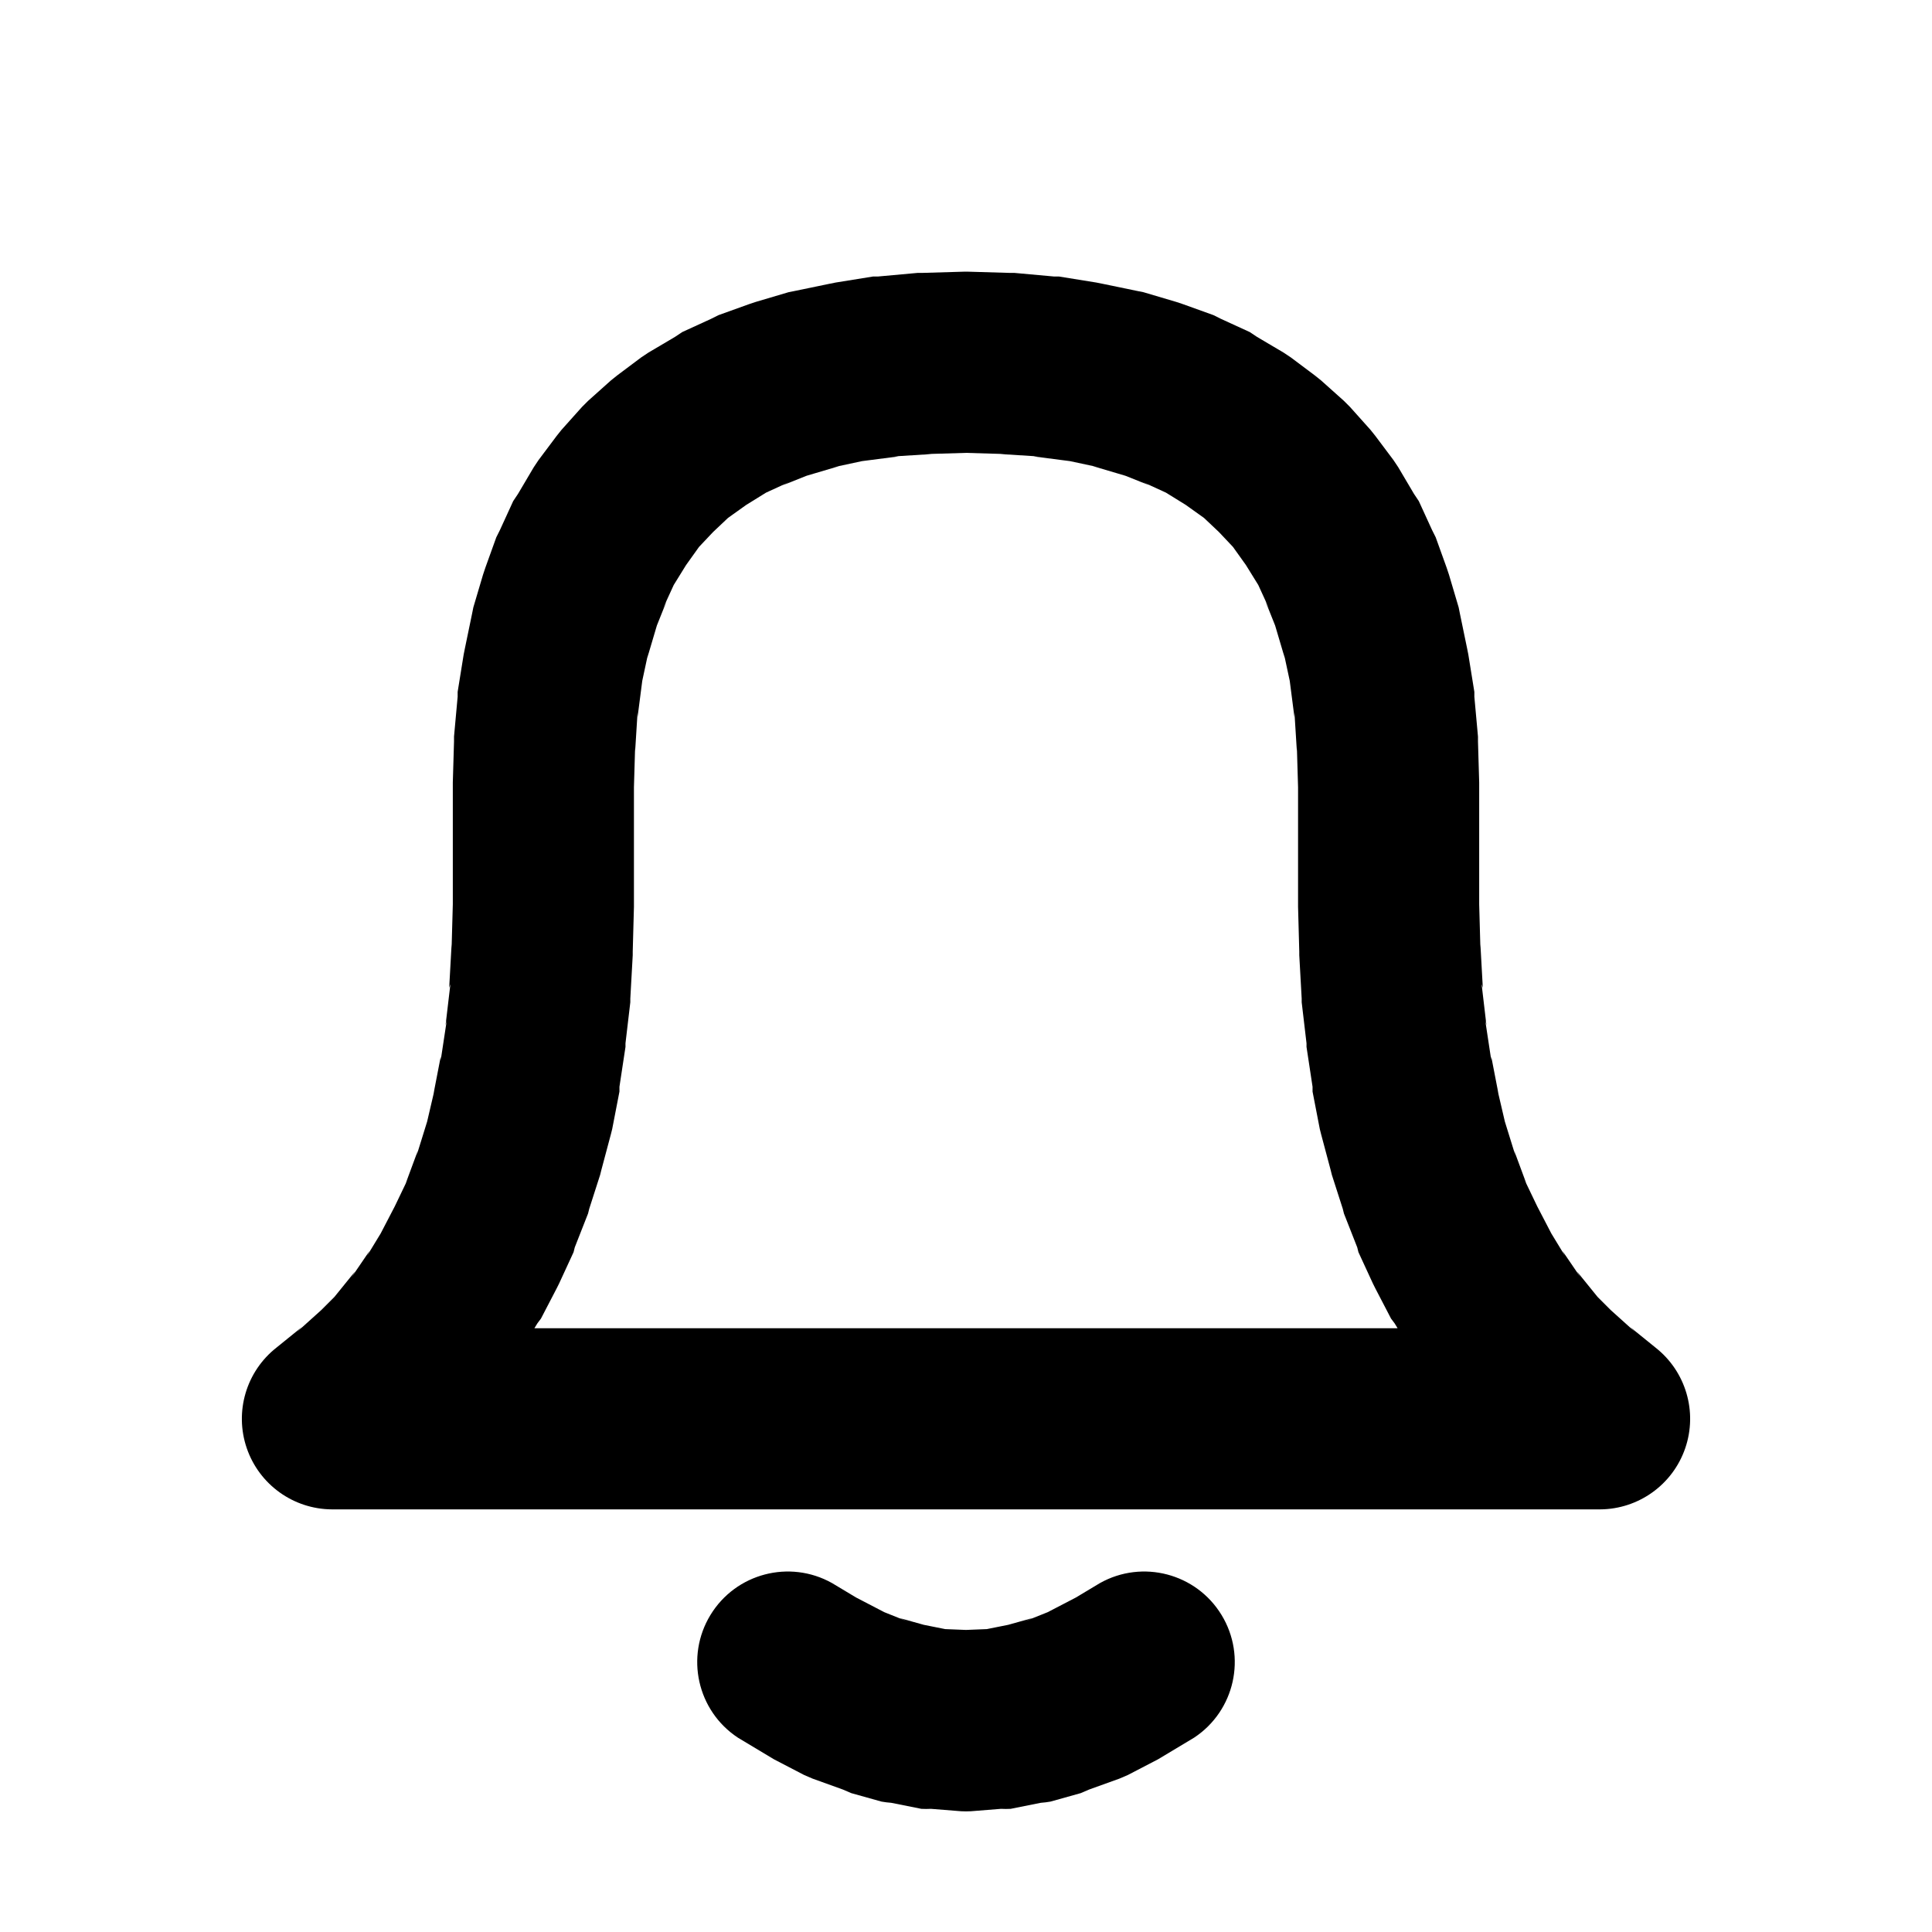
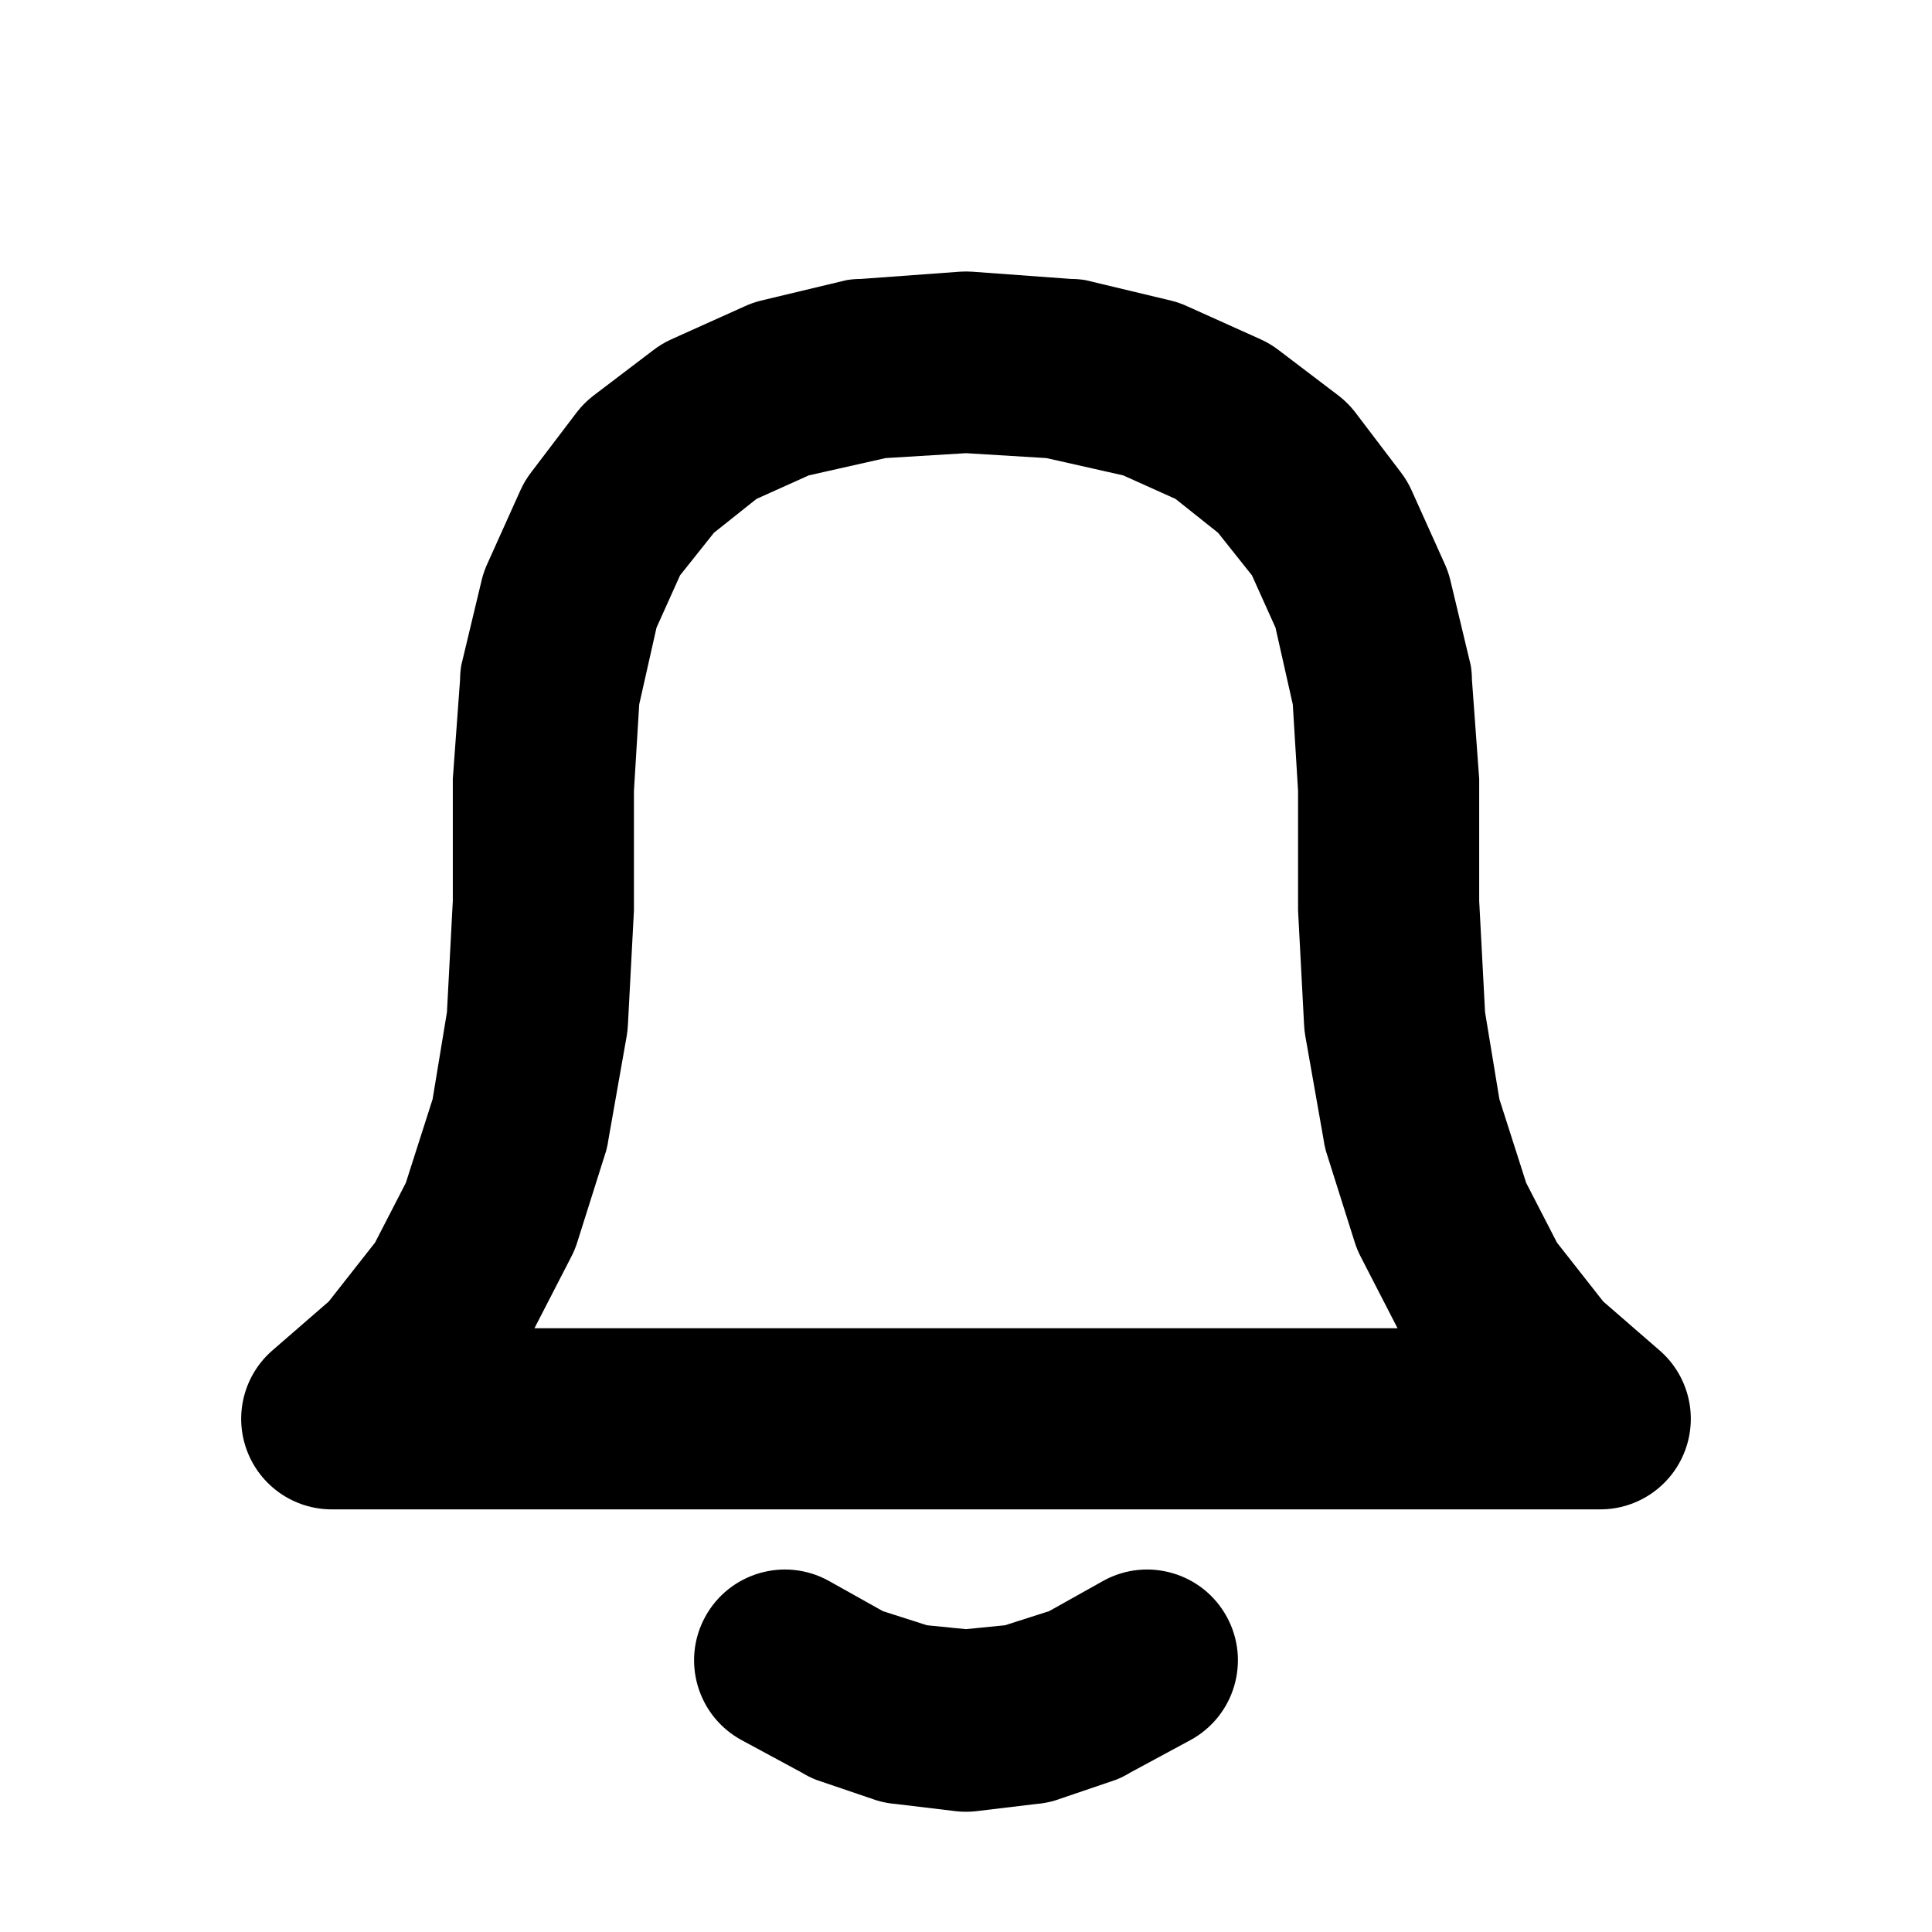
<svg xmlns="http://www.w3.org/2000/svg" viewBox="0 0 16 16">
-   <path d="M2.29 11.16L2.5 10.99L2.46 11.03L2.66 10.85L2.62 10.89L2.81 10.7L2.77 10.74L2.94 10.53L2.91 10.58L3.06 10.36L3.04 10.4L3.18 10.17L3.15 10.22L3.28 9.97L3.26 10.01L3.38 9.76L3.36 9.8L3.46 9.53L3.45 9.57L3.54 9.28L3.53 9.32L3.6 9.02L3.59 9.06L3.65 8.75L3.65 8.78L3.7 8.45L3.69 8.49L3.73 8.15L3.72 8.18L3.74 7.82L3.74 7.85L3.75 7.49L3.75 7.5L3.75 6.5L3.75 6.48L3.76 6.14L3.76 6.1L3.79 5.77L3.79 5.73L3.84 5.42L3.85 5.37L3.91 5.08L3.92 5.03L4 4.76L4.02 4.7L4.11 4.45L4.14 4.39L4.25 4.15L4.29 4.09L4.42 3.87L4.46 3.81L4.61 3.61L4.65 3.56L4.82 3.37L4.87 3.32L5.06 3.15L5.11 3.11L5.31 2.96L5.37 2.92L5.59 2.79L5.65 2.75L5.89 2.64L5.95 2.61L6.2 2.52L6.26 2.5L6.53 2.42L6.58 2.41L6.87 2.35L6.92 2.34L7.23 2.29L7.27 2.29L7.6 2.26L7.64 2.26L7.98 2.25L8.02 2.25L8.36 2.26L8.4 2.26L8.73 2.29L8.77 2.29L9.08 2.34L9.13 2.35L9.42 2.41L9.47 2.42L9.74 2.5L9.8 2.52L10.05 2.61L10.11 2.64L10.35 2.75L10.41 2.79L10.63 2.92L10.69 2.96L10.89 3.11L10.94 3.15L11.13 3.32L11.18 3.37L11.35 3.56L11.39 3.61L11.54 3.81L11.58 3.87L11.71 4.09L11.75 4.15L11.86 4.39L11.89 4.45L11.98 4.7L12 4.76L12.08 5.03L12.09 5.08L12.15 5.37L12.16 5.42L12.21 5.73L12.21 5.77L12.24 6.1L12.24 6.14L12.25 6.48L12.25 6.5L12.25 7.5L12.25 7.49L12.26 7.85L12.26 7.82L12.28 8.18L12.27 8.15L12.31 8.49L12.3 8.45L12.35 8.78L12.35 8.75L12.41 9.06L12.4 9.02L12.47 9.32L12.46 9.28L12.55 9.57L12.54 9.53L12.64 9.8L12.62 9.76L12.74 10.01L12.72 9.97L12.85 10.22L12.82 10.17L12.96 10.4L12.94 10.36L13.09 10.58L13.06 10.53L13.23 10.74L13.19 10.7L13.38 10.89L13.34 10.85L13.54 11.03L13.5 10.99L13.71 11.16A0.75 0.75 0 0 1 13.25 12.5L2.75 12.5A0.75 0.75 0 0 1 2.29 11.16ZM2.75 11L13.25 11L13.25 11.75L12.79 12.34L12.58 12.18L12.54 12.15L12.34 11.97L12.3 11.93L12.12 11.74L12.08 11.7L11.91 11.5L11.88 11.45L11.72 11.24L11.69 11.19L11.55 10.96L11.52 10.92L11.39 10.67L11.37 10.63L11.25 10.37L11.24 10.33L11.13 10.05L11.12 10.01L11.03 9.73L11.02 9.69L10.94 9.39L10.93 9.35L10.87 9.04L10.87 9L10.82 8.67L10.82 8.64L10.78 8.3L10.78 8.27L10.76 7.91L10.76 7.88L10.75 7.51L10.75 7.5L10.75 6.5L10.75 6.52L10.74 6.18L10.74 6.22L10.72 5.9L10.72 5.94L10.68 5.63L10.69 5.68L10.63 5.4L10.64 5.45L10.56 5.18L10.58 5.23L10.48 4.98L10.51 5.04L10.4 4.8L10.43 4.86L10.3 4.65L10.34 4.71L10.19 4.5L10.24 4.56L10.07 4.38L10.12 4.43L9.94 4.26L10 4.31L9.79 4.16L9.85 4.2L9.64 4.07L9.7 4.1L9.46 3.99L9.52 4.02L9.27 3.92L9.32 3.94L9.05 3.86L9.1 3.87L8.82 3.81L8.87 3.82L8.56 3.78L8.6 3.78L8.28 3.76L8.32 3.76L7.98 3.75L8.02 3.75L7.68 3.76L7.72 3.76L7.4 3.78L7.44 3.78L7.13 3.82L7.18 3.81L6.9 3.87L6.95 3.86L6.68 3.94L6.73 3.92L6.48 4.02L6.54 3.99L6.3 4.1L6.36 4.07L6.15 4.2L6.21 4.16L6 4.31L6.06 4.26L5.88 4.43L5.93 4.38L5.76 4.56L5.81 4.5L5.66 4.71L5.7 4.65L5.57 4.86L5.6 4.8L5.49 5.04L5.52 4.98L5.42 5.23L5.44 5.18L5.36 5.45L5.37 5.4L5.31 5.68L5.32 5.63L5.28 5.94L5.28 5.9L5.26 6.22L5.26 6.18L5.25 6.52L5.25 6.5L5.25 7.5L5.25 7.51L5.24 7.88L5.24 7.91L5.22 8.27L5.22 8.3L5.18 8.64L5.18 8.67L5.13 9L5.13 9.04L5.07 9.35L5.06 9.39L4.98 9.69L4.97 9.73L4.88 10.01L4.87 10.05L4.76 10.33L4.75 10.37L4.63 10.63L4.61 10.67L4.48 10.92L4.45 10.96L4.31 11.19L4.28 11.24L4.12 11.45L4.09 11.5L3.92 11.7L3.88 11.74L3.7 11.93L3.66 11.97L3.46 12.15L3.42 12.18L3.21 12.34L2.75 11.75L2.75 11ZM6.89 13.11L7.14 13.26L7.09 13.23L7.34 13.36L7.27 13.33L7.52 13.43L7.45 13.4L7.7 13.47L7.5 14.19L7.62 13.45L7.87 13.5L7.75 14.24L7.79 13.49L8.04 13.5L8 14.25L7.96 13.5L8.21 13.49L8.25 14.24L8.13 13.5L8.38 13.45L8.5 14.19L8.3 13.47L8.55 13.4L8.48 13.43L8.73 13.33L8.66 13.36L8.91 13.23L8.86 13.26L9.11 13.11A0.75 0.75 0 0 1 9.89 14.39L9.64 14.54L9.59 14.57L9.34 14.7L9.27 14.73L9.02 14.82L8.95 14.85L8.7 14.92A0.75 0.75 0 0 1 8.62 14.93L8.37 14.98A0.75 0.75 0 0 1 8.29 14.98L8.04 15A0.75 0.75 0 0 1 7.96 15L7.71 14.98A0.75 0.75 0 0 1 7.63 14.98L7.38 14.93A0.75 0.75 0 0 1 7.3 14.92L7.05 14.85L6.98 14.82L6.73 14.73L6.66 14.7L6.41 14.57L6.36 14.54L6.11 14.39A0.75 0.75 0 0 1 6.89 13.11Z" />
+   <path d="M2.26 11.18L2.79 10.72L3.28 11.28L2.69 10.82L3.13 10.26L3.72 10.72L3.06 10.38L3.4 9.72L4.06 10.06L3.35 9.83L3.59 9.08L4.31 9.31L3.57 9.18L3.71 8.33L4.45 8.45L3.7 8.41L3.75 7.46L3.75 7.5L3.75 6.5L3.75 6.45L3.81 5.63A0.75 0.75 0 0 1 3.82 5.51L3.99 4.8A0.75 0.75 0 0 1 4.04 4.66L4.31 4.06A0.75 0.75 0 0 1 4.4 3.91L4.78 3.41A0.75 0.75 0 0 1 4.91 3.28L5.41 2.9A0.75 0.75 0 0 1 5.56 2.81L6.16 2.54A0.75 0.75 0 0 1 6.3 2.49L7.01 2.32A0.75 0.75 0 0 1 7.13 2.31L7.95 2.25A0.75 0.75 0 0 1 8.05 2.25L8.87 2.31A0.75 0.75 0 0 1 8.99 2.32L9.7 2.49A0.75 0.75 0 0 1 9.84 2.54L10.44 2.81A0.75 0.75 0 0 1 10.59 2.9L11.09 3.28A0.75 0.75 0 0 1 11.22 3.41L11.6 3.91A0.75 0.75 0 0 1 11.69 4.06L11.96 4.66A0.75 0.75 0 0 1 12.01 4.8L12.18 5.51A0.75 0.75 0 0 1 12.19 5.63L12.25 6.45L12.25 6.5L12.25 7.5L12.25 7.46L12.3 8.41L11.55 8.45L12.29 8.33L12.43 9.18L11.69 9.31L12.41 9.08L12.65 9.83L11.94 10.06L12.6 9.72L12.94 10.38L12.28 10.72L12.87 10.26L13.31 10.82L12.72 11.28L13.21 10.72L13.74 11.18A0.75 0.75 0 0 1 13.25 12.5L2.75 12.5A0.75 0.75 0 0 1 2.26 11.18ZM2.75 11L13.25 11L13.25 11.75L12.76 12.32L12.22 11.85A0.75 0.75 0 0 1 12.12 11.75L11.69 11.18A0.75 0.75 0 0 1 11.61 11.07L11.27 10.41A0.75 0.75 0 0 1 11.22 10.29L10.98 9.53A0.75 0.75 0 0 1 10.96 9.43L10.81 8.58A0.75 0.75 0 0 1 10.8 8.49L10.75 7.54L10.75 7.5L10.75 6.5L10.75 6.55L10.7 5.73L11.45 5.68L10.71 5.85L10.55 5.14L11.28 4.97L10.6 5.28L10.33 4.68L11.01 4.37L10.42 4.83L10.03 4.34L10.63 3.88L10.16 4.47L9.67 4.08L10.13 3.49L9.82 4.17L9.22 3.9L9.53 3.22L9.36 3.95L8.65 3.79L8.82 3.05L8.77 3.8L7.95 3.75L8 3L8.05 3.75L7.23 3.8L7.18 3.05L7.35 3.79L6.64 3.95L6.47 3.22L6.78 3.9L6.18 4.17L5.87 3.49L6.33 4.08L5.84 4.47L5.38 3.88L5.97 4.34L5.58 4.83L4.99 4.37L5.67 4.68L5.4 5.28L4.72 4.97L5.45 5.14L5.29 5.85L4.55 5.68L5.3 5.73L5.25 6.55L5.25 6.5L5.25 7.5L5.25 7.54L5.2 8.49A0.75 0.75 0 0 1 5.19 8.58L5.04 9.43A0.75 0.75 0 0 1 5.02 9.53L4.78 10.29A0.75 0.75 0 0 1 4.73 10.41L4.39 11.07A0.75 0.75 0 0 1 4.31 11.18L3.88 11.75A0.75 0.75 0 0 1 3.78 11.85L3.24 12.32L2.75 11.75L2.75 11ZM6.86 13.09L7.36 13.37L7 14.03L7.24 13.32L7.74 13.48L7.5 14.19L7.58 13.45L8.08 13.5L8 14.25L7.92 13.5L8.42 13.45L8.5 14.19L8.26 13.48L8.76 13.32L9 14.03L8.64 13.37L9.14 13.09A0.75 0.75 0 0 1 9.86 14.41L9.36 14.68A0.75 0.75 0 0 1 9.24 14.74L8.74 14.91A0.75 0.75 0 0 1 8.58 14.94L8.08 15A0.75 0.75 0 0 1 7.92 15L7.42 14.94A0.75 0.75 0 0 1 7.26 14.91L6.76 14.74A0.75 0.75 0 0 1 6.64 14.68L6.14 14.41A0.75 0.75 0 0 1 6.86 13.09Z" />
</svg>
